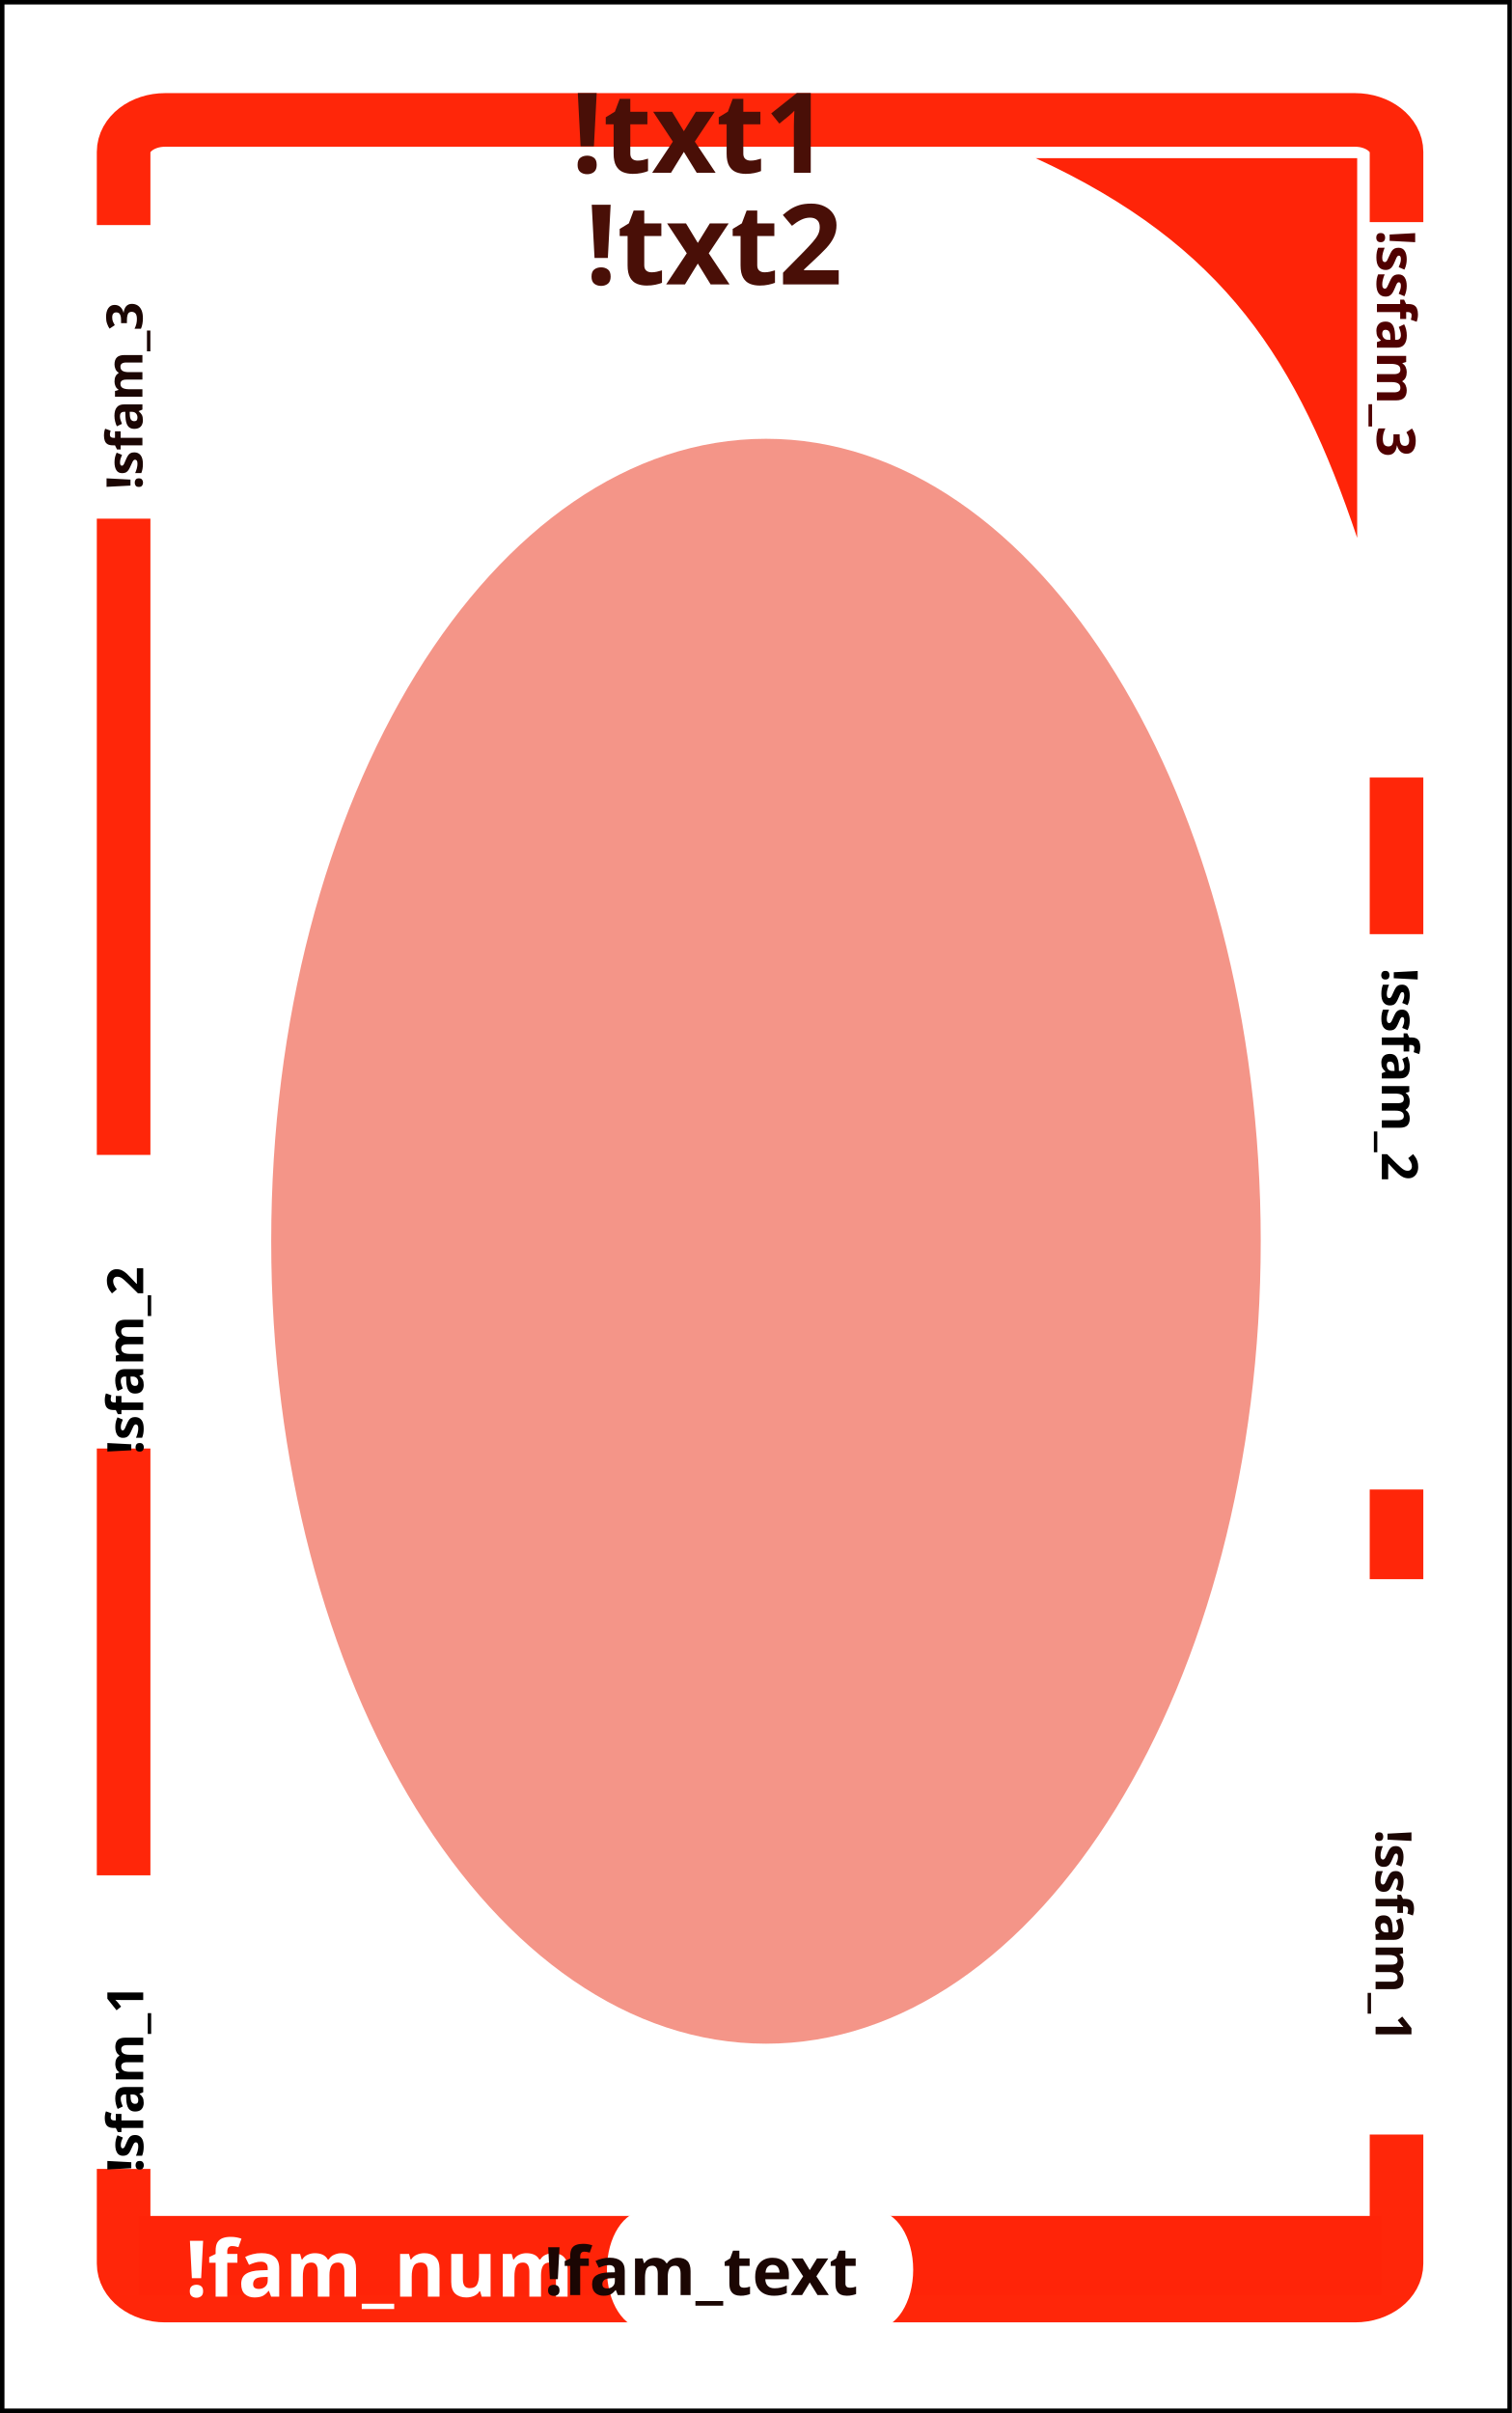
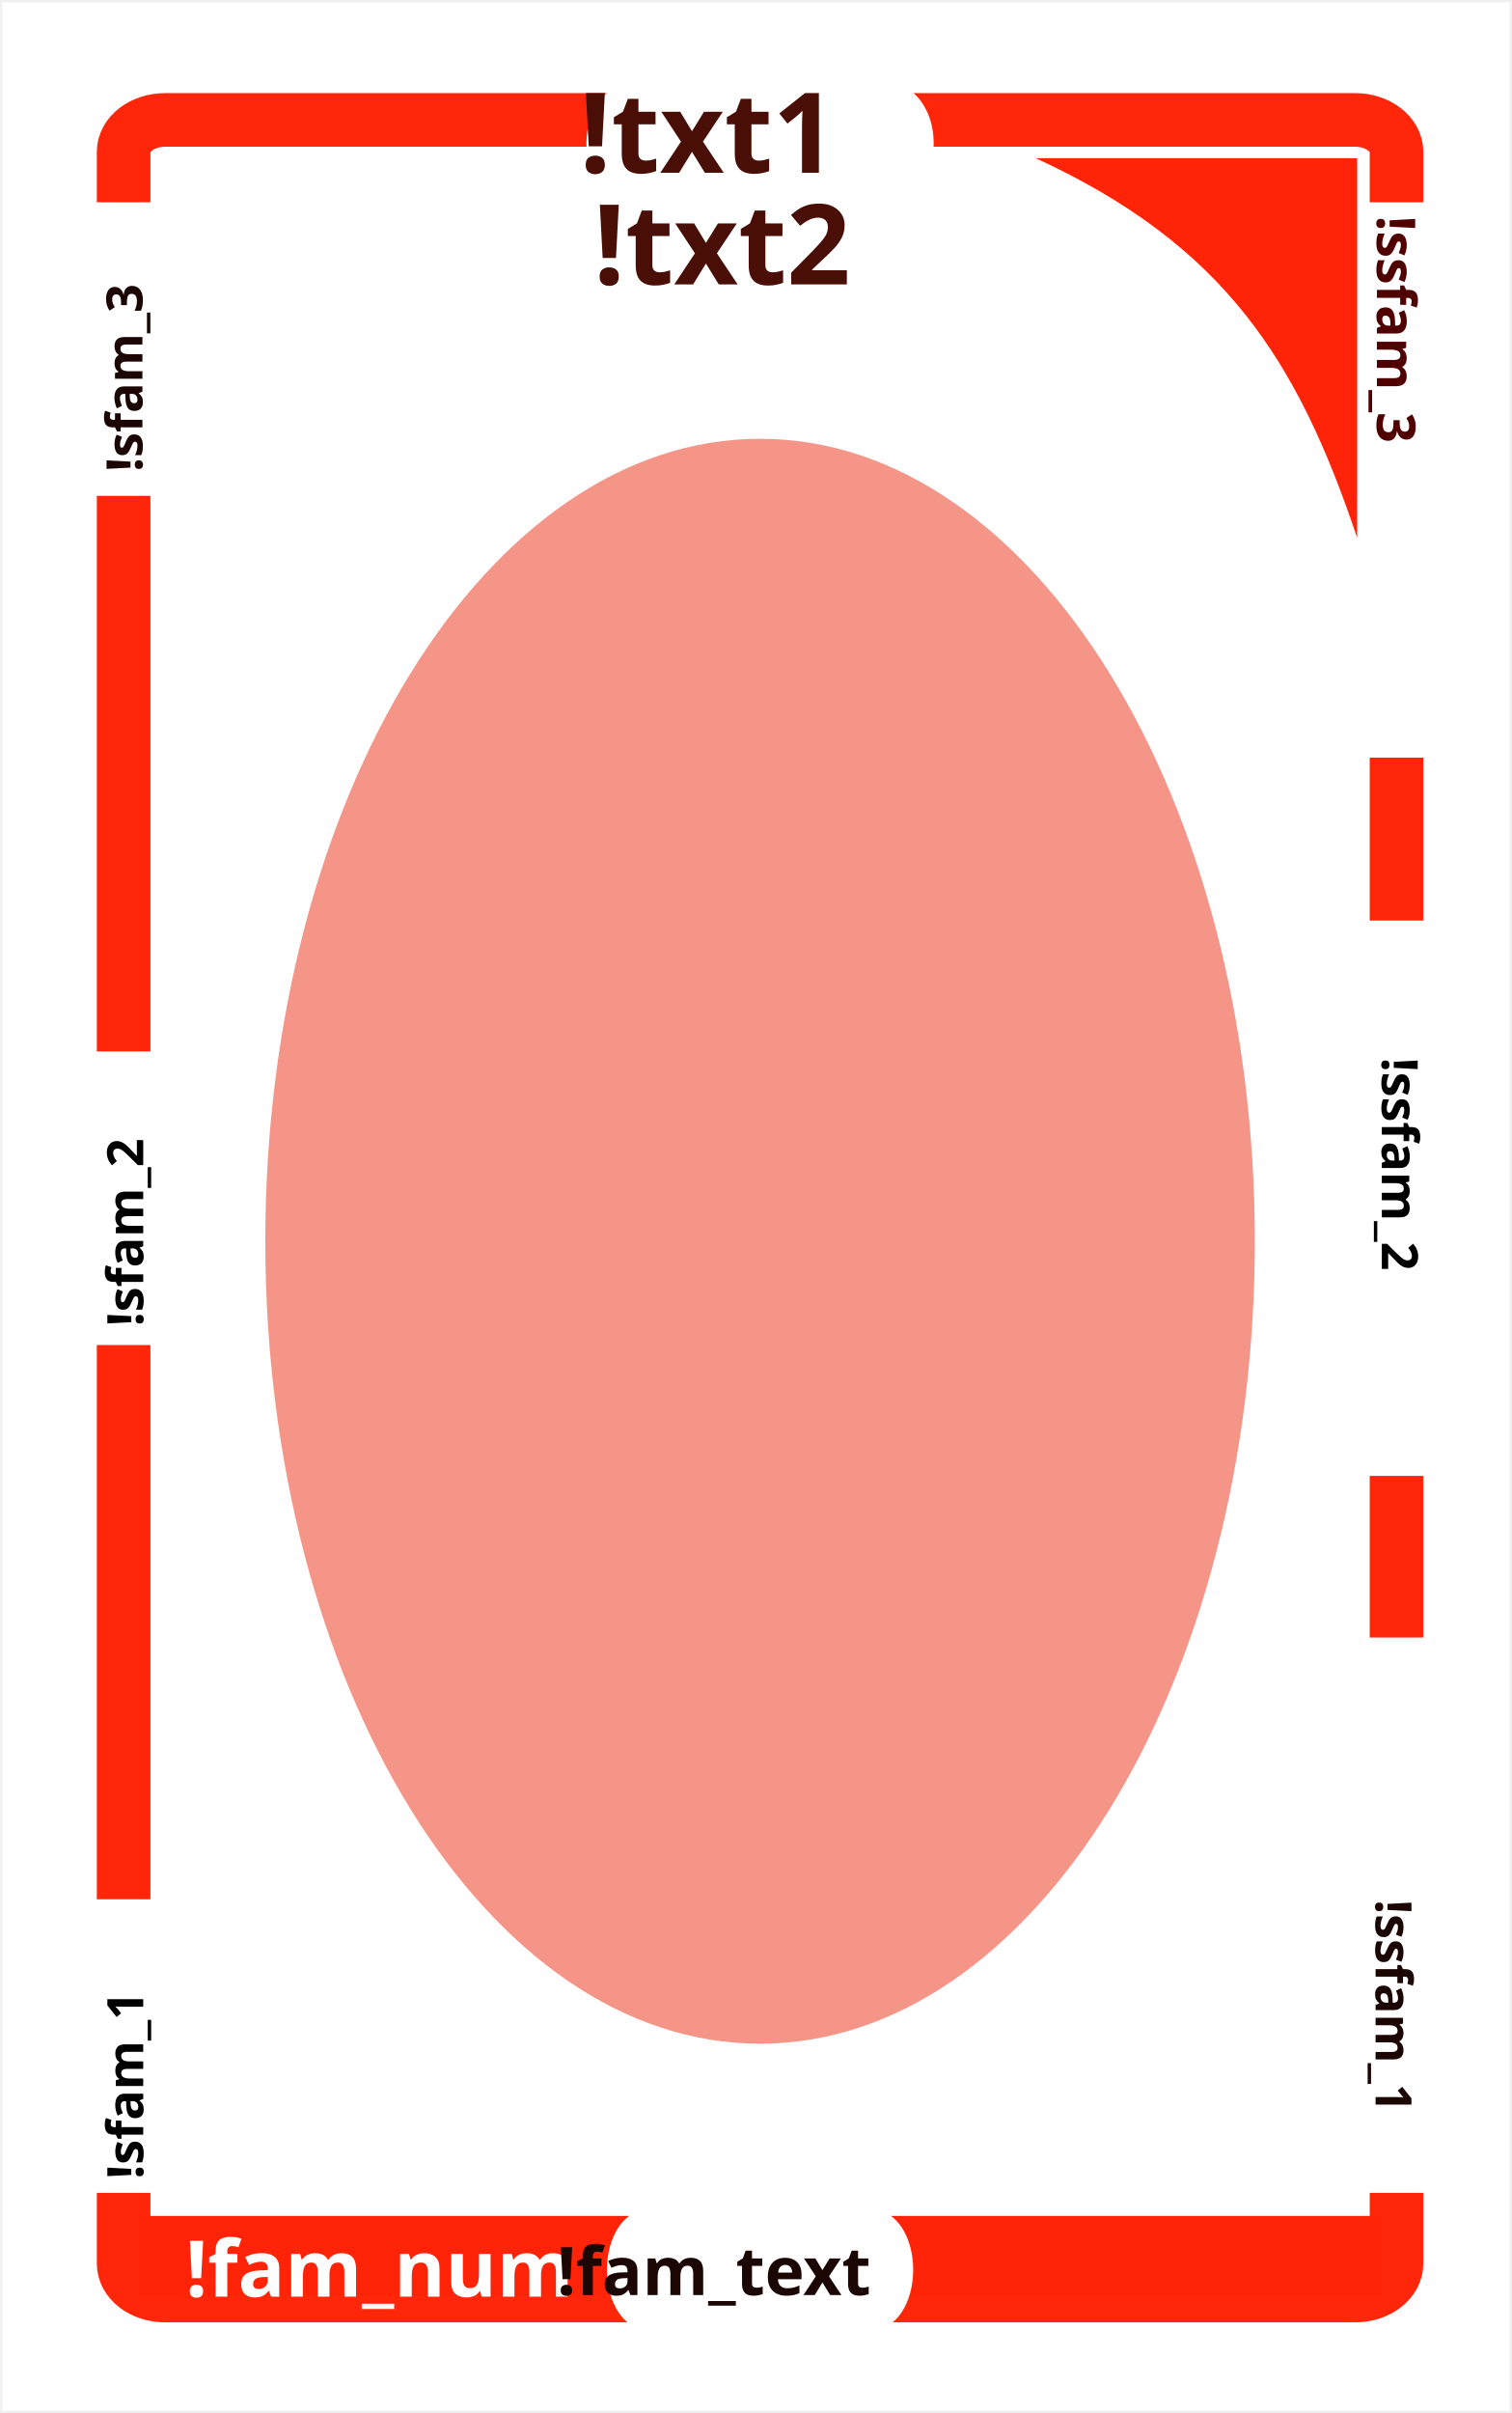
<svg xmlns="http://www.w3.org/2000/svg" width="95.532mm" height="152.428mm" viewBox="0 0 338.5 540.1" id="svg6779" version="1.1">
  <defs id="defs6781" />
  <g id="layer1" transform="translate(-190.75,-64.66936)">
-     <rect style="fill:#ffffff;fill-opacity:1;stroke:#000000;stroke-opacity:1" id="rect4326-0-3-6-4-3-2-61-6-9-9-5-0-7-0-5-8-8-9-4" width="337.5" height="539.1" x="191.25" y="65.169" />
+     <rect style="fill:#ffffff;fill-opacity:1;stroke:none;stroke-opacity:1" id="rect4326-0-3-6-4-3-2-61-6-9-9-5-0-7-0-5-8-8-9-4" width="337.5" height="539.1" x="191.25" y="65.169" />
    <rect ry="7.161" rx="9.294" y="91.512" x="218.427" height="486.971" width="285.002" id="rect2985-3-0-7-7-6-9-6-2-0-3-5-4-5-0-77-3-1-3-5-5-4-3-9-7-0-1-8" style="fill:#ffffff;fill-opacity:1;stroke:#ff2609;stroke-width:12;stroke-miterlimit:4;stroke-dasharray:none;stroke-dashoffset:0;stroke-opacity:1" />
-     <g id="g4435-8" transform="translate(1694.316,1481.214)">
-       <ellipse ry="179.613" rx="110.776" cy="-1138.72" cx="-1332.067" id="oval" style="fill:#f49588;fill-opacity:1;stroke:none;stroke-width:3;stroke-miterlimit:4;stroke-dasharray:none;stroke-opacity:1" />
-       <path id="path9668-2-1-0-7-4-7" d="m -1199.695,-1381.147 v 85 c -13.254,-39.476 -29.508,-65.453 -72,-85 z" style="fill:#ff2408;fill-opacity:1;fill-rule:evenodd;stroke:none;stroke-width:1px;stroke-linecap:butt;stroke-linejoin:miter;stroke-opacity:1" />
-     </g>
-     <rect style="fill:#ffffff;fill-opacity:1;stroke:none;stroke-width:5.838;stroke-linecap:round;stroke-linejoin:bevel;stroke-miterlimit:4;stroke-dasharray:none;stroke-dashoffset:0;stroke-opacity:1" id="sfam_1_active" width="65.714" height="15" x="484.422" y="-225.571" transform="rotate(90)" />
-     <rect style="fill:#ffffff;fill-opacity:1;stroke:none;stroke-width:5.838;stroke-linecap:round;stroke-linejoin:bevel;stroke-miterlimit:4;stroke-dasharray:none;stroke-dashoffset:0;stroke-opacity:1" id="sfam_2_active" width="65.714" height="15" x="323.172" y="-225.571" transform="rotate(90)" />
-     <rect style="fill:#ffffff;fill-opacity:1;stroke:none;stroke-width:5.838;stroke-linecap:round;stroke-linejoin:bevel;stroke-miterlimit:4;stroke-dasharray:none;stroke-dashoffset:0;stroke-opacity:1" id="sfam_3_active" width="65.714" height="15" x="115.047" y="-225.571" transform="rotate(90)" />
-     <text transform="rotate(-90)" id="sfam_3" y="222.637" x="-117.608" style="font-style:normal;font-variant:normal;font-weight:bold;font-stretch:normal;font-size:11.25px;line-height:0%;font-family:STIX;-inkscape-font-specification:'STIX, Bold';font-variant-ligatures:normal;font-variant-caps:normal;font-variant-numeric:normal;font-feature-settings:normal;text-align:end;letter-spacing:0px;word-spacing:0px;writing-mode:lr;text-anchor:end;fill:#1b0603;fill-opacity:1;stroke:none;" xml:space="preserve">
-       <tspan style="font-style:normal;font-variant:normal;font-weight:bold;font-stretch:normal;font-size:11.25px;line-height:1.25;font-family:STIX;-inkscape-font-specification:'STIX, Bold';font-variant-ligatures:normal;font-variant-caps:normal;font-variant-numeric:normal;font-feature-settings:normal;text-align:end;writing-mode:lr;text-anchor:end;fill:#1b0603;fill-opacity:1;stroke:none;" y="222.637" x="-117.608" id="tspan4214-27-1-2-9-7-6-4-1-1-1-3-9-59-96-1-6-2-1-8-8-2-7-4-5-4-7-3">!sfam_3</tspan>
+     <ellipse style="fill:#f49588;fill-opacity:1;stroke:none;stroke-width:3;stroke-miterlimit:4;stroke-dasharray:none;stroke-opacity:1" id="oval" cx="360.928" cy="342.494" rx="110.776" ry="179.613" />
+     <path style="fill:#ff2408;fill-opacity:1;fill-rule:evenodd;stroke:none;stroke-width:1px;stroke-linecap:butt;stroke-linejoin:miter;stroke-opacity:1" d="m 494.621,100.068 0,85 c -13.254,-39.476 -29.508,-65.453 -72,-85 z" id="path9668-2-1-0-7-4-7" />
+     <rect style="fill:#ffffff;fill-opacity:1;stroke:none;stroke-width:5.838;stroke-linecap:round;stroke-linejoin:bevel;stroke-miterlimit:4;stroke-dasharray:none;stroke-dashoffset:0;stroke-opacity:1" id="sfam_1_active" width="65.714" height="15" x="489.784" y="-225.571" transform="matrix(0,1,-1,0,0,0)" />
+     <rect style="fill:#ffffff;fill-opacity:1;stroke:none;stroke-width:5.838;stroke-linecap:round;stroke-linejoin:bevel;stroke-miterlimit:4;stroke-dasharray:none;stroke-dashoffset:0;stroke-opacity:1" id="sfam_2_active" width="65.714" height="15" x="300.014" y="-225.571" transform="matrix(0,1,-1,0,0,0)" />
+     <rect style="fill:#ffffff;fill-opacity:1;stroke:none;stroke-width:5.838;stroke-linecap:round;stroke-linejoin:bevel;stroke-miterlimit:4;stroke-dasharray:none;stroke-dashoffset:0;stroke-opacity:1" id="sfam_3_active" width="65.714" height="15" x="109.941" y="-225.571" transform="matrix(0,1,-1,0,0,0)" />
+     <text transform="matrix(0,-1,1,0,0,0)" id="sfam_3" y="222.637" x="-113.581" style="font-style:normal;font-variant:normal;font-weight:bold;font-stretch:normal;font-size:11.25px;line-height:0%;font-family:STIX;-inkscape-font-specification:'STIX, Bold';text-align:end;letter-spacing:0px;word-spacing:0px;writing-mode:lr-tb;text-anchor:end;fill:#1b0603;fill-opacity:1;stroke:none" xml:space="preserve">
+       <tspan style="font-style:normal;font-variant:normal;font-weight:bold;font-stretch:normal;font-size:11.25px;line-height:1.25;font-family:STIX;-inkscape-font-specification:'STIX, Bold';text-align:end;writing-mode:lr-tb;text-anchor:end;fill:#1b0603;fill-opacity:1;stroke:none" y="222.637" x="-113.581" id="tspan4214-27-1-2-9-7-6-4-1-1-1-3-9-59-96-1-6-2-1-8-8-2-7-4-5-4-7-3">!sfam_3</tspan>
    </text>
    <g id="illustration" transform="translate(186.6066,-39.77101)" />
-     <g id="g19999">
-       <rect style="fill:#ff2408;fill-opacity:1;stroke:none;stroke-width:0.914;stroke-linecap:round;stroke-linejoin:bevel;stroke-miterlimit:4;stroke-dasharray:none;stroke-dashoffset:0;stroke-opacity:1" id="rect5818-6-6-9-3-0" width="278.215" height="17.763" x="221.82" y="560.663" />
-       <text xml:space="preserve" style="font-style:normal;font-weight:normal;line-height:0%;font-family:sans-serif;letter-spacing:0px;word-spacing:0px;fill:#000000;fill-opacity:1;stroke:none" x="232.243" y="578.733" id="fam_num">
-         <tspan id="tspan5667-04-4-6-18-8-8-0-0-1-5-7-0-9-2-1-9-1-5-0" x="232.243" y="578.733" style="font-style:normal;font-variant:normal;font-weight:bold;font-stretch:normal;font-size:17.5px;line-height:1.25;font-family:STIX;-inkscape-font-specification:'STIX Bold';fill:#ffffff">!fam_num</tspan>
-       </text>
-       <rect style="fill:#ffffff;fill-opacity:1;stroke:none;stroke-width:5.838;stroke-linecap:round;stroke-linejoin:bevel;stroke-miterlimit:4;stroke-dasharray:none;stroke-dashoffset:0;stroke-opacity:1" id="ssfam_1_active" width="124.303" height="15" x="418.137" y="-510.97" transform="rotate(90)" />
-       <rect style="fill:#ffffff;fill-opacity:1;stroke:none;stroke-width:5.838;stroke-linecap:round;stroke-linejoin:bevel;stroke-miterlimit:4;stroke-dasharray:none;stroke-dashoffset:0;stroke-opacity:1" id="ssfam_2_active" width="124.303" height="15" x="273.762" y="-510.97" transform="rotate(90)" />
-       <rect style="fill:#ffffff;fill-opacity:1;stroke:none;stroke-width:5.838;stroke-linecap:round;stroke-linejoin:bevel;stroke-miterlimit:4;stroke-dasharray:none;stroke-dashoffset:0;stroke-opacity:1" id="ssfam_3_active" width="124.303" height="15" x="114.387" y="-510.97" transform="rotate(90)" />
-       <text transform="rotate(-90)" id="sfam_2" y="222.816" x="-358.956" style="font-style:normal;font-variant:normal;font-weight:bold;font-stretch:normal;font-size:11.25px;line-height:0%;font-family:STIX;-inkscape-font-specification:'STIX, Bold';font-variant-ligatures:normal;font-variant-caps:normal;font-variant-numeric:normal;font-feature-settings:normal;text-align:center;letter-spacing:0px;word-spacing:0px;writing-mode:lr-tb;text-anchor:middle;fill:#000000;fill-opacity:1;stroke:none" xml:space="preserve">
-         <tspan style="font-style:normal;font-variant:normal;font-weight:bold;font-stretch:normal;font-size:11.25px;line-height:1.25;font-family:STIX;-inkscape-font-specification:'STIX, Bold';font-variant-ligatures:normal;font-variant-caps:normal;font-variant-numeric:normal;font-feature-settings:normal;text-align:center;writing-mode:lr-tb;text-anchor:middle" y="222.816" x="-358.956" id="tspan4214-27-1-2-9-7-6-4-1-1-1-9-8-7-7-0-88-0-1-6-8-0-3-2">!sfam_2</tspan>
-       </text>
-       <text id="ssfam_3" y="-499.042" x="116.146" style="font-style:normal;font-variant:normal;font-weight:bold;font-stretch:normal;font-size:12px;line-height:0%;font-family:STIX;-inkscape-font-specification:'STIX, Bold';font-variant-ligatures:normal;font-variant-caps:normal;font-variant-numeric:normal;font-feature-settings:normal;text-align:start;letter-spacing:0px;word-spacing:0px;writing-mode:lr-tb;text-anchor:start;fill:#500000;fill-opacity:1;stroke:none" xml:space="preserve" transform="rotate(90)">
-         <rect style="fill:#ffffff;fill-opacity:1;stroke:none;stroke-width:5.838;stroke-linecap:round;stroke-linejoin:bevel;stroke-miterlimit:4;stroke-dasharray:none;stroke-dashoffset:0;stroke-opacity:1" id="rect13148-3-36-1-5-8-4" width="143.571" height="23.571" x="289.142" y="83.512" rx="12.182" ry="9.778" />
-         <tspan style="font-style:normal;font-variant:normal;font-weight:bold;font-stretch:normal;font-size:12px;line-height:1.25;font-family:STIX;-inkscape-font-specification:'STIX, Bold';font-variant-ligatures:normal;font-variant-caps:normal;font-variant-numeric:normal;font-feature-settings:normal;text-align:start;writing-mode:lr-tb;text-anchor:start;fill-opacity:1;stroke:none" y="-499.042" x="116.146" id="tspan4214-27-1-2-9-7-6-4-1-1-1-3-9-59-96-1-318-6-04-1-7-5-8-9-0-1-9">!ssfam_3</tspan>
-       </text>
-       <rect style="fill:#ffffff;fill-opacity:1;stroke:none;stroke-width:5.838;stroke-linecap:round;stroke-linejoin:bevel;stroke-miterlimit:4;stroke-dasharray:none;stroke-dashoffset:0;stroke-opacity:1" id="rect13148-3-3-2-4-1-4-5" width="68.571" height="26.429" x="326.642" y="559.498" rx="8.471" ry="15" />
-       <text id="ssfam_2" y="-500.142" x="315.409" style="font-style:normal;font-variant:normal;font-weight:bold;font-stretch:normal;font-size:11.25px;line-height:0%;font-family:STIX;-inkscape-font-specification:'STIX, Bold';font-variant-ligatures:normal;font-variant-caps:normal;font-variant-numeric:normal;font-feature-settings:normal;text-align:center;letter-spacing:0px;word-spacing:0px;writing-mode:lr-tb;text-anchor:middle;fill:#000000;fill-opacity:1;stroke:none" xml:space="preserve" transform="rotate(90)">
-         <tspan style="font-style:normal;font-variant:normal;font-weight:bold;font-stretch:normal;font-size:11.25px;line-height:1.25;font-family:STIX;-inkscape-font-specification:'STIX, Bold';font-variant-ligatures:normal;font-variant-caps:normal;font-variant-numeric:normal;font-feature-settings:normal;text-align:center;writing-mode:lr-tb;text-anchor:middle" y="-500.142" x="315.409" id="tspan4214-27-1-2-9-7-6-4-1-1-1-9-41-5-8-6-2-8-2-8-38-3-6">!ssfam_2</tspan>
-       </text>
-       <text id="ssfam_1" y="-498.742" x="542.286" style="font-style:normal;font-variant:normal;font-weight:bold;font-stretch:normal;font-size:11.25px;line-height:0%;font-family:STIX;-inkscape-font-specification:'STIX, Bold';font-variant-ligatures:normal;font-variant-caps:normal;font-variant-numeric:normal;font-feature-settings:normal;text-align:end;letter-spacing:0px;word-spacing:0px;writing-mode:lr;text-anchor:end;fill:#1b0603;fill-opacity:1;stroke:none;" xml:space="preserve" transform="rotate(90)">
-         <tspan style="font-style:normal;font-variant:normal;font-weight:bold;font-stretch:normal;font-size:11.25px;line-height:1.25;font-family:STIX;-inkscape-font-specification:'STIX, Bold';font-variant-ligatures:normal;font-variant-caps:normal;font-variant-numeric:normal;font-feature-settings:normal;text-align:end;writing-mode:lr;text-anchor:end;fill:#1b0603;fill-opacity:1;" y="-498.742" x="542.286" id="tspan4214-27-1-2-9-7-6-4-1-1-1-85-85-5-76-3-4-8-7-5-1-0-2">!ssfam_1</tspan>
-       </text>
-       <text xml:space="preserve" style="font-style:normal;font-variant:normal;font-weight:bold;font-stretch:normal;line-height:0%;font-family:STIX;-inkscape-font-specification:'STIX Bold';text-align:end;letter-spacing:0px;word-spacing:0px;text-anchor:end;fill:#490f07;fill-opacity:1;stroke:none" x="361.488" y="103.337" id="text">
-         <tspan x="361.488" y="103.337" style="font-style:normal;font-variant:normal;font-weight:bold;font-stretch:normal;font-size:25px;line-height:100%;font-family:STIX;-inkscape-font-specification:'STIX Bold';text-align:center;text-anchor:middle;fill:#490f07;fill-opacity:1" id="tspan7135">!txt1</tspan>
-         <tspan x="361.488" y="128.337" style="font-style:normal;font-variant:normal;font-weight:bold;font-stretch:normal;font-size:25px;line-height:100%;font-family:STIX;-inkscape-font-specification:'STIX Bold';text-align:center;text-anchor:middle;fill:#490f07;fill-opacity:1" id="tspan5338">!txt2</tspan>
-       </text>
-       <text transform="rotate(-90)" id="sfam_1" y="222.816" x="-550.918" style="font-style:normal;font-variant:normal;font-weight:bold;font-stretch:normal;font-size:11.25px;line-height:0%;font-family:STIX;-inkscape-font-specification:'STIX, Bold';font-variant-ligatures:normal;font-variant-caps:normal;font-variant-numeric:normal;font-feature-settings:normal;text-align:start;letter-spacing:0px;word-spacing:0px;writing-mode:lr-tb;text-anchor:start;fill:#000000;fill-opacity:1;stroke:none" xml:space="preserve">
-         <tspan style="font-style:normal;font-variant:normal;font-weight:bold;font-stretch:normal;font-size:11.25px;line-height:1.25;font-family:STIX;-inkscape-font-specification:'STIX, Bold';font-variant-ligatures:normal;font-variant-caps:normal;font-variant-numeric:normal;font-feature-settings:normal;text-align:start;writing-mode:lr-tb;text-anchor:start" y="222.816" x="-550.918" id="tspan4214-27-1-2-9-7-6-4-1-1-1-85-8-3-3-2-9-0-8-7-9-6-4-0">!sfam_1</tspan>
-       </text>
-       <text id="text4212-1-29-1-2-8-9-0-9-67-9-6-3-5-23-0-1-7-3-2-3-4-7-8-8-8-4" y="578.368" x="361.407" style="font-style:normal;font-variant:normal;font-weight:bold;font-stretch:normal;font-size:15px;line-height:0%;font-family:STIX;-inkscape-font-specification:'STIX, Bold';font-variant-ligatures:normal;font-variant-caps:normal;font-variant-numeric:normal;font-feature-settings:normal;text-align:center;letter-spacing:0px;word-spacing:0px;writing-mode:lr-tb;text-anchor:middle;fill:#1b0603;fill-opacity:1;stroke:none" xml:space="preserve">
-         <tspan style="font-style:normal;font-variant:normal;font-weight:bold;font-stretch:normal;font-size:15px;line-height:1.25;font-family:STIX;-inkscape-font-specification:'STIX, Bold';font-variant-ligatures:normal;font-variant-caps:normal;font-variant-numeric:normal;font-feature-settings:normal;text-align:center;writing-mode:lr-tb;text-anchor:middle;fill:#1b0603;fill-opacity:1" y="578.368" x="361.407" id="tspan3846">!fam_text</tspan>
-       </text>
-       <flowRoot xml:space="preserve" id="desc" style="font-style:normal;font-variant:normal;font-weight:bold;font-stretch:normal;line-height:0.01%;font-family:STIX;-inkscape-font-specification:'STIX Bold';text-align:center;letter-spacing:0px;word-spacing:0px;text-anchor:middle;fill:#1b0603;fill-opacity:1;stroke:none" transform="translate(352.7261,998.0622)">
-         <flowRegion id="flowRegion5390-2-2-5-6-3-9-94-3-6-8-8-5-1-8-5-4-6-9-15-2">
-           <rect id="rect5392-7-0-4-8-6-2-8-5-84-3-3-4-2-2-3-3-0-1-9-8" width="264.064" height="77.284" x="-123.227" y="-557.274" style="font-style:normal;font-variant:normal;font-weight:bold;font-stretch:normal;font-size:15px;line-height:100%;font-family:STIX;-inkscape-font-specification:'STIX Bold';text-align:center;text-anchor:middle;fill:#1b0603;fill-opacity:1" />
-         </flowRegion>
-         <flowPara id="flowPara5394-0-2-4-9-0-06-12-6-8-2-1-8-0-3-8-0-7-0-8-9" style="font-style:normal;font-variant:normal;font-weight:bold;font-stretch:normal;font-size:15px;line-height:100%;font-family:STIX;-inkscape-font-specification:'STIX Bold';text-align:center;text-anchor:middle;fill:#1b0603;fill-opacity:1">!desc</flowPara>
-       </flowRoot>
-       <flowRoot xml:space="preserve" id="example" style="font-style:normal;font-variant:normal;font-weight:bold;font-stretch:normal;line-height:0.01%;font-family:STIX;-inkscape-font-specification:'STIX Bold';text-align:center;letter-spacing:0px;word-spacing:0px;text-anchor:middle;fill:#1b0603;fill-opacity:1;stroke:none" transform="translate(228.452,510.3801)">
-         <flowRegion id="flowRegion5390-2-2-5-6-3-9-94-3-17-8-6-9-1-6-0-9-6-1-59-1-8">
-           <rect id="rect5392-7-0-4-8-6-2-8-5-7-1-2-6-5-5-9-91-21-0-4-0-0" width="267.68" height="49.598" x="0" y="0" style="font-style:normal;font-variant:normal;font-weight:bold;font-stretch:normal;font-size:15px;line-height:100%;font-family:STIX;-inkscape-font-specification:'STIX Bold';text-align:center;text-anchor:middle;fill:#1b0603;fill-opacity:1;stroke-width:0.587" />
-         </flowRegion>
-         <flowPara id="flowPara5394-0-2-4-9-0-06-12-6-9-2-2-4-4-0-4-4-2-1-8-30-2" style="font-style:italic;font-variant:normal;font-weight:bold;font-stretch:normal;font-size:12.5px;line-height:100%;font-family:STIX;-inkscape-font-specification:'STIX Bold Italic';text-align:center;text-anchor:middle;fill:#1b0603;fill-opacity:1">!example</flowPara>
-       </flowRoot>
-     </g>
+     <rect y="560.663" x="221.82" height="17.763" width="278.215" id="rect5818-6-6-9-3-0" style="fill:#ff2408;fill-opacity:1;stroke:none;stroke-width:0.914;stroke-linecap:round;stroke-linejoin:bevel;stroke-miterlimit:4;stroke-dasharray:none;stroke-dashoffset:0;stroke-opacity:1" />
+     <text id="fam_num" y="578.733" x="232.243" style="font-style:normal;font-weight:normal;line-height:0%;font-family:sans-serif;letter-spacing:0px;word-spacing:0px;fill:#000000;fill-opacity:1;stroke:none" xml:space="preserve">
+       <tspan style="font-style:normal;font-variant:normal;font-weight:bold;font-stretch:normal;font-size:17.5px;line-height:1.25;font-family:STIX;-inkscape-font-specification:'STIX Bold';fill:#ffffff" y="578.733" x="232.243" id="tspan5667-04-4-6-18-8-8-0-0-1-5-7-0-9-2-1-9-1-5-0">!fam_num</tspan>
+     </text>
+     <rect transform="matrix(0,1,-1,0,0,0)" y="-510.97" x="431.195" height="15" width="124.303" id="ssfam_1_active" style="fill:#ffffff;fill-opacity:1;stroke:none;stroke-width:5.838;stroke-linecap:round;stroke-linejoin:bevel;stroke-miterlimit:4;stroke-dasharray:none;stroke-dashoffset:0;stroke-opacity:1" />
+     <rect transform="matrix(0,1,-1,0,0,0)" y="-510.97" x="270.72" height="15" width="124.303" id="ssfam_2_active" style="fill:#ffffff;fill-opacity:1;stroke:none;stroke-width:5.838;stroke-linecap:round;stroke-linejoin:bevel;stroke-miterlimit:4;stroke-dasharray:none;stroke-dashoffset:0;stroke-opacity:1" />
+     <rect transform="matrix(0,1,-1,0,0,0)" y="-510.97" x="109.941" height="15" width="124.303" id="ssfam_3_active" style="fill:#ffffff;fill-opacity:1;stroke:none;stroke-width:5.838;stroke-linecap:round;stroke-linejoin:bevel;stroke-miterlimit:4;stroke-dasharray:none;stroke-dashoffset:0;stroke-opacity:1" />
+     <text xml:space="preserve" style="font-style:normal;font-variant:normal;font-weight:bold;font-stretch:normal;font-size:11.25px;line-height:0%;font-family:STIX;-inkscape-font-specification:'STIX, Bold';text-align:center;letter-spacing:0px;word-spacing:0px;writing-mode:lr-tb;text-anchor:middle;fill:#000000;fill-opacity:1;stroke:none" x="-333.203" y="222.816" id="sfam_2" transform="matrix(0,-1,1,0,0,0)">
+       <tspan id="tspan4214-27-1-2-9-7-6-4-1-1-1-9-8-7-7-0-88-0-1-6-8-0-3-2" x="-333.203" y="222.816" style="font-style:normal;font-variant:normal;font-weight:bold;font-stretch:normal;font-size:11.25px;line-height:1.25;font-family:STIX;-inkscape-font-specification:'STIX, Bold';text-align:center;writing-mode:lr-tb;text-anchor:middle">!sfam_2</tspan>
+     </text>
+     <text transform="matrix(0,1,-1,0,0,0)" xml:space="preserve" style="font-style:normal;font-variant:normal;font-weight:bold;font-stretch:normal;font-size:12px;line-height:0%;font-family:STIX;-inkscape-font-specification:'STIX, Bold';text-align:start;letter-spacing:0px;word-spacing:0px;writing-mode:lr-tb;text-anchor:start;fill:#500000;fill-opacity:1;stroke:none" x="112.969" y="-499.042" id="ssfam_3">
+       <rect ry="9.778" rx="12.182" y="83.512" x="289.142" height="23.571" width="143.571" id="rect13148-3-36-1-5-8-4" style="fill:#ffffff;fill-opacity:1;stroke:none;stroke-width:5.838;stroke-linecap:round;stroke-linejoin:bevel;stroke-miterlimit:4;stroke-dasharray:none;stroke-dashoffset:0;stroke-opacity:1" />
+       <tspan id="tspan4214-27-1-2-9-7-6-4-1-1-1-3-9-59-96-1-318-6-04-1-7-5-8-9-0-1-9" x="112.969" y="-499.042" style="font-style:normal;font-variant:normal;font-weight:bold;font-stretch:normal;font-size:12px;line-height:1.25;font-family:STIX;-inkscape-font-specification:'STIX, Bold';text-align:start;writing-mode:lr-tb;text-anchor:start;fill-opacity:1;stroke:none">!ssfam_3</tspan>
+     </text>
+     <rect ry="15" rx="8.471" y="559.498" x="326.642" height="26.429" width="68.571" id="rect13148-3-3-2-4-1-4-5" style="fill:#ffffff;fill-opacity:1;stroke:none;stroke-width:5.838;stroke-linecap:round;stroke-linejoin:bevel;stroke-miterlimit:4;stroke-dasharray:none;stroke-dashoffset:0;stroke-opacity:1" />
+     <text transform="matrix(0,1,-1,0,0,0)" xml:space="preserve" style="font-style:normal;font-variant:normal;font-weight:bold;font-stretch:normal;font-size:11.25px;line-height:0%;font-family:STIX;-inkscape-font-specification:'STIX, Bold';text-align:center;letter-spacing:0px;word-spacing:0px;writing-mode:lr-tb;text-anchor:middle;fill:#000000;fill-opacity:1;stroke:none" x="332.54" y="-500.142" id="ssfam_2">
+       <tspan id="tspan4214-27-1-2-9-7-6-4-1-1-1-9-41-5-8-6-2-8-2-8-38-3-6" x="332.54" y="-500.142" style="font-style:normal;font-variant:normal;font-weight:bold;font-stretch:normal;font-size:11.25px;line-height:1.25;font-family:STIX;-inkscape-font-specification:'STIX, Bold';text-align:center;writing-mode:lr-tb;text-anchor:middle">!ssfam_2</tspan>
+     </text>
+     <text transform="matrix(0,1,-1,0,0,0)" xml:space="preserve" style="font-style:normal;font-variant:normal;font-weight:bold;font-stretch:normal;font-size:11.25px;line-height:0%;font-family:STIX;-inkscape-font-specification:'STIX, Bold';text-align:end;letter-spacing:0px;word-spacing:0px;writing-mode:lr-tb;text-anchor:end;fill:#1b0603;fill-opacity:1;stroke:none" x="552.162" y="-498.742" id="ssfam_1">
+       <tspan id="tspan4214-27-1-2-9-7-6-4-1-1-1-85-85-5-76-3-4-8-7-5-1-0-2" x="552.162" y="-498.742" style="font-style:normal;font-variant:normal;font-weight:bold;font-stretch:normal;font-size:11.25px;line-height:1.25;font-family:STIX;-inkscape-font-specification:'STIX, Bold';text-align:end;writing-mode:lr-tb;text-anchor:end;fill:#1b0603;fill-opacity:1">!ssfam_1</tspan>
+     </text>
+     <rect ry="15" rx="9.604" y="83.512" x="322.053" height="26.429" width="77.751" id="rect13148-3-3-2-4-1-4-5-3" style="fill:#ffffff;fill-opacity:1;stroke:none;stroke-width:5.838;stroke-linecap:round;stroke-linejoin:bevel;stroke-miterlimit:4;stroke-dasharray:none;stroke-dashoffset:0;stroke-opacity:1" />
+     <text id="text" y="103.337" x="360.19" style="font-style:normal;font-variant:normal;font-weight:bold;font-stretch:normal;line-height:0%;font-family:STIX;-inkscape-font-specification:'STIX Bold';text-align:end;letter-spacing:0px;word-spacing:0px;text-anchor:end;fill:#490f07;fill-opacity:1;stroke:none" xml:space="preserve">
+       <tspan id="tspan7135" style="font-style:normal;font-variant:normal;font-weight:bold;font-stretch:normal;font-size:25px;line-height:100%;font-family:STIX;-inkscape-font-specification:'STIX Bold';text-align:center;text-anchor:middle;fill:#490f07;fill-opacity:1" y="103.337" x="360.19">!txt1</tspan>
+       <tspan id="tspan5338" style="font-style:normal;font-variant:normal;font-weight:bold;font-stretch:normal;font-size:25px;line-height:100%;font-family:STIX;-inkscape-font-specification:'STIX Bold';text-align:center;text-anchor:middle;fill:#490f07;fill-opacity:1" y="128.337" x="360.19">!txt2</tspan>
+     </text>
+     <text xml:space="preserve" style="font-style:normal;font-variant:normal;font-weight:bold;font-stretch:normal;font-size:11.25px;line-height:0%;font-family:STIX;-inkscape-font-specification:'STIX, Bold';text-align:start;letter-spacing:0px;word-spacing:0px;writing-mode:lr-tb;text-anchor:start;fill:#000000;fill-opacity:1;stroke:none" x="-552.41" y="222.816" id="sfam_1" transform="matrix(0,-1,1,0,0,0)">
+       <tspan id="tspan4214-27-1-2-9-7-6-4-1-1-1-85-8-3-3-2-9-0-8-7-9-6-4-0" x="-552.41" y="222.816" style="font-style:normal;font-variant:normal;font-weight:bold;font-stretch:normal;font-size:11.25px;line-height:1.25;font-family:STIX;-inkscape-font-specification:'STIX, Bold';text-align:start;writing-mode:lr-tb;text-anchor:start">!sfam_1</tspan>
+     </text>
+     <text xml:space="preserve" style="font-style:normal;font-variant:normal;font-weight:bold;font-stretch:normal;font-size:15px;line-height:0%;font-family:STIX;-inkscape-font-specification:'STIX, Bold';text-align:center;letter-spacing:0px;word-spacing:0px;writing-mode:lr-tb;text-anchor:middle;fill:#1b0603;fill-opacity:1;stroke:none" x="360.335" y="578.368" id="text4212-1-29-1-2-8-9-0-9-67-9-6-3-5-23-0-1-7-3-2-3-4-7-8-8-8-4">
+       <tspan id="tspan3846" x="360.335" y="578.368" style="font-style:normal;font-variant:normal;font-weight:bold;font-stretch:normal;font-size:15px;line-height:1.25;font-family:STIX;-inkscape-font-specification:'STIX, Bold';text-align:center;writing-mode:lr-tb;text-anchor:middle;fill:#1b0603;fill-opacity:1">!fam_text</tspan>
+     </text>
+     <flowRoot transform="translate(351.6159,998.0622)" style="font-style:normal;font-variant:normal;font-weight:bold;font-stretch:normal;line-height:0.01%;font-family:STIX;-inkscape-font-specification:'STIX Bold';text-align:center;letter-spacing:0px;word-spacing:0px;text-anchor:middle;fill:#1b0603;fill-opacity:1;stroke:none" id="desc" xml:space="preserve">
+       <flowRegion id="flowRegion5390-2-2-5-6-3-9-94-3-6-8-8-5-1-8-5-4-6-9-15-2">
+         <rect style="font-style:normal;font-variant:normal;font-weight:bold;font-stretch:normal;font-size:15px;line-height:100%;font-family:STIX;-inkscape-font-specification:'STIX Bold';text-align:center;text-anchor:middle;fill:#1b0603;fill-opacity:1" y="-557.274" x="-123.227" height="77.284" width="264.064" id="rect5392-7-0-4-8-6-2-8-5-84-3-3-4-2-2-3-3-0-1-9-8" />
+       </flowRegion>
+       <flowPara style="font-style:normal;font-variant:normal;font-weight:bold;font-stretch:normal;font-size:15px;line-height:100%;font-family:STIX;-inkscape-font-specification:'STIX Bold';text-align:center;text-anchor:middle;fill:#1b0603;fill-opacity:1" id="flowPara5394-0-2-4-9-0-06-12-6-8-2-1-8-0-3-8-0-7-0-8-9">!desc</flowPara>
+     </flowRoot>
+     <flowRoot transform="translate(226.9528,539.7283)" style="font-style:normal;font-variant:normal;font-weight:bold;font-stretch:normal;line-height:0.01%;font-family:STIX;-inkscape-font-specification:'STIX Bold';text-align:center;letter-spacing:0px;word-spacing:0px;text-anchor:middle;fill:#1b0603;fill-opacity:1;stroke:none" id="example" xml:space="preserve">
+       <flowRegion id="flowRegion5390-2-2-5-6-3-9-94-3-17-8-6-9-1-6-0-9-6-1-59-1-8">
+         <rect style="font-style:normal;font-variant:normal;font-weight:bold;font-stretch:normal;font-size:15px;line-height:100%;font-family:STIX;-inkscape-font-specification:'STIX Bold';text-align:center;text-anchor:middle;fill:#1b0603;fill-opacity:1;stroke-width:0.587" y="0" x="0" height="49.598" width="267.68" id="rect5392-7-0-4-8-6-2-8-5-7-1-2-6-5-5-9-91-21-0-4-0-0" />
+       </flowRegion>
+       <flowPara style="font-style:italic;font-variant:normal;font-weight:bold;font-stretch:normal;font-size:12.5px;line-height:100%;font-family:STIX;-inkscape-font-specification:'STIX Bold Italic';text-align:center;text-anchor:middle;fill:#1b0603;fill-opacity:1" id="flowPara5394-0-2-4-9-0-06-12-6-9-2-2-4-4-0-4-4-2-1-8-30-2">!example</flowPara>
+     </flowRoot>
  </g>
</svg>
